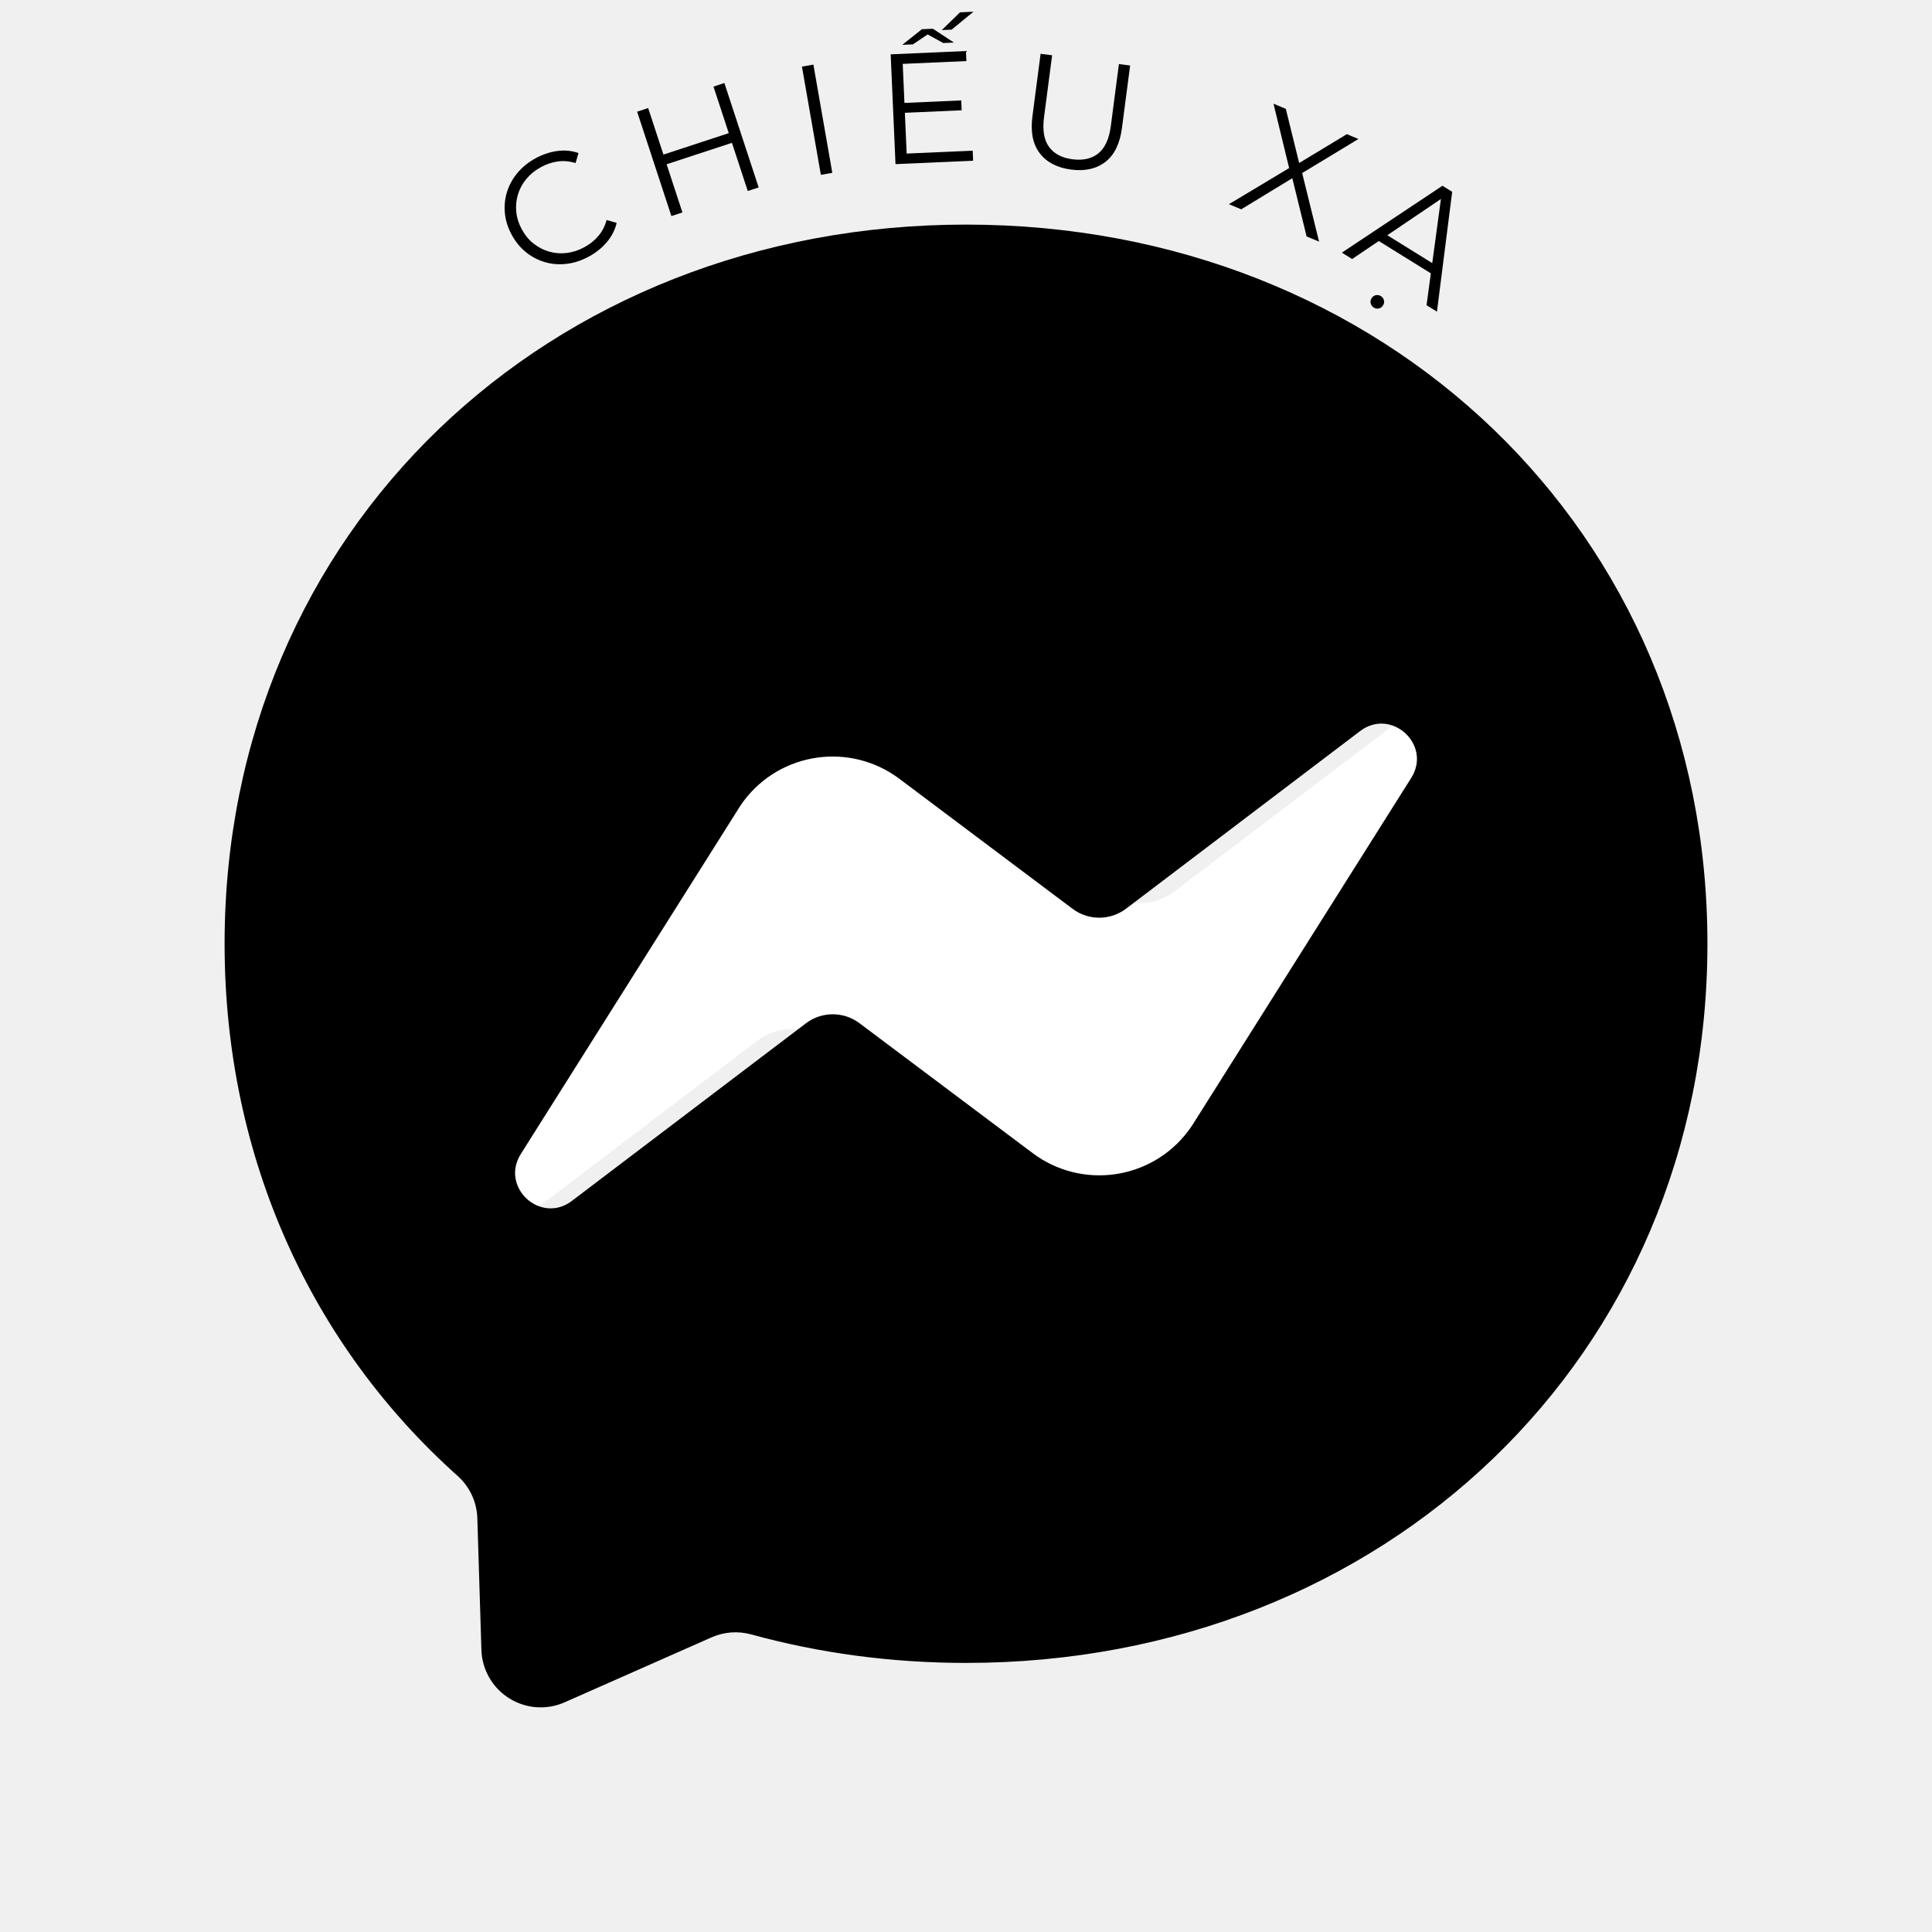
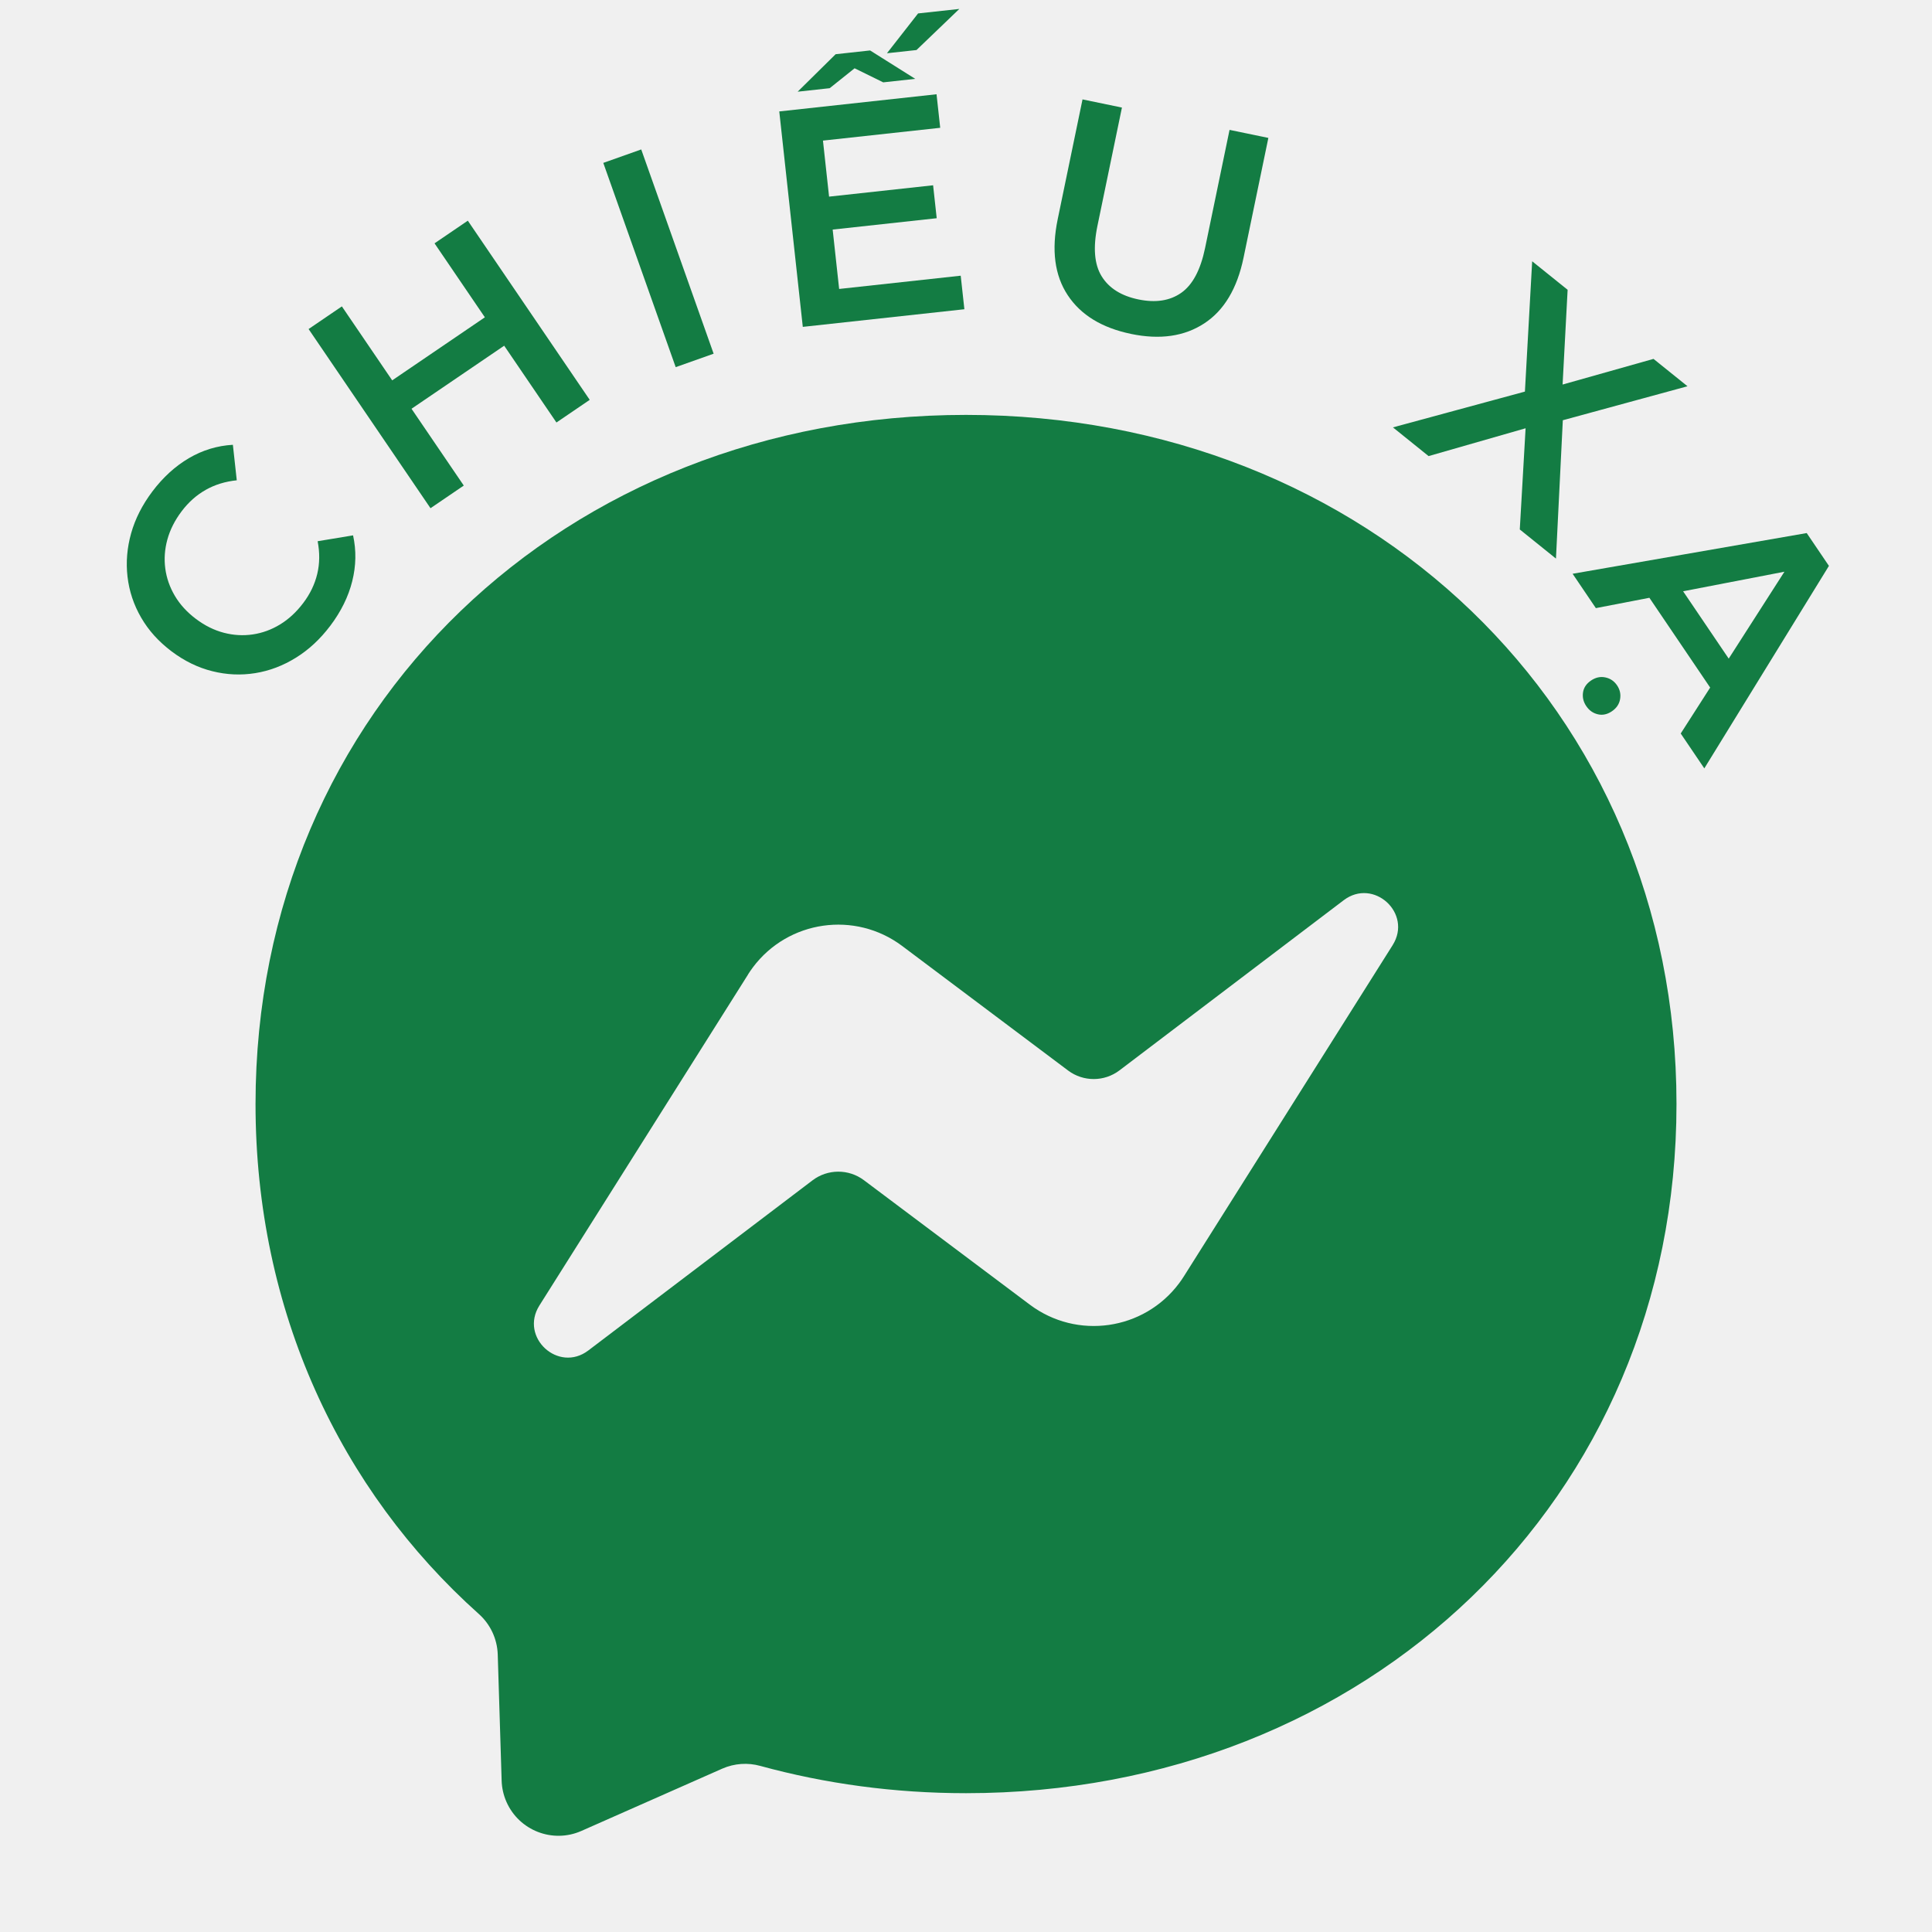
<svg xmlns="http://www.w3.org/2000/svg" id="Layer_1" data-name="Layer 1" version="1.1" viewBox="0 0 800 800">
  <defs>
    <style>
      .cls-1 {
-         fill: #000;
-       }
- 
-       .cls-1, .cls-2 {
+         fill: #137c43;
        stroke-width: 0px;
-       }
- 
-       .cls-2 {
-         fill: #fff;
      }
    </style>
  </defs>
-   <path class="cls-2" d="M612.65,273.25l-126.25,95.8c-8.53,6.48-20.32,6.52-28.9.1l-93.45-70.15c-26.51-19.88-64.12-14.51-84,12.01-.97,1.29-1.89,2.63-2.75,3.99v.05l-117.5,186.4c-11.25,17.9,10.7,38.05,27.55,25.3l126.25-95.8c8.53-6.48,20.32-6.52,28.9-.1l93.45,70.1c26.51,19.88,64.12,14.51,84-12.01.97-1.29,1.89-2.63,2.75-3.99l117.5-186.4c11.3-17.9-10.7-38.05-27.55-25.3Z" />
-   <path class="cls-1" d="M400,93c-172.96,0-307,126.68-307,297.79,0,89.49,36.69,166.85,96.4,220.27,5.03,4.46,8.01,10.78,8.25,17.5l1.69,54.61c.1,3.16.8,6.27,2.08,9.16,5.47,12.41,19.97,18.03,32.38,12.56l60.94-26.94c5.17-2.26,10.95-2.66,16.39-1.15,28.01,7.68,57.79,11.78,88.88,11.78,172.96,0,307-126.68,307-297.79S572.96,93,400,93ZM584.35,322.13l-90.18,143.06c-.66,1.05-1.37,2.07-2.11,3.07-15.26,20.35-44.12,24.47-64.47,9.21l-71.72-53.8c-6.58-4.93-15.63-4.9-22.18.08l-96.9,73.53c-12.93,9.79-29.78-5.68-21.14-19.42l90.18-143.06v-.04c.66-1.05,1.37-2.07,2.11-3.07,15.26-20.35,44.12-24.47,64.47-9.21l71.72,53.84c6.58,4.93,15.63,4.9,22.18-.08l96.9-73.53c12.93-9.79,29.82,5.68,21.14,19.42Z" />
+   <path class="cls-1" d="M400,171.8c-165.74,0-294.19,121.39-294.19,285.36,0,85.76,35.16,159.89,92.38,211.08,4.82,4.27,7.68,10.33,7.91,16.77l1.62,52.33c.09,3.03.77,6.01,1.99,8.78,5.25,11.89,19.14,17.28,31.03,12.03l58.4-25.82c4.95-2.16,10.5-2.55,15.7-1.1,26.84,7.35,55.38,11.29,85.17,11.29,165.74,0,294.19-121.39,294.19-285.36s-128.45-285.36-294.19-285.36ZM576.66,391.38l-86.42,137.09c-.63,1.01-1.31,1.99-2.02,2.94-14.62,19.5-42.28,23.45-61.78,8.83l-68.73-51.56c-6.31-4.72-14.98-4.69-21.26.07l-92.85,70.46c-12.39,9.38-28.54-5.44-20.26-18.61l86.42-137.09v-.04c.63-1.01,1.31-1.99,2.02-2.94,14.62-19.5,42.28-23.45,61.78-8.83l68.73,51.59c6.31,4.72,14.98,4.69,21.26-.07l92.85-70.46c12.39-9.38,28.57,5.44,20.26,18.61Z" />
  <g>
-     <path class="cls-1" d="M243.91,106.19c-3,1.64-6.05,2.66-9.15,3.04-3.1.39-6.08.18-8.94-.63-2.86-.81-5.49-2.16-7.89-4.06-2.4-1.9-4.4-4.31-6-7.24-1.6-2.93-2.56-5.91-2.86-8.96-.31-3.04-.02-5.99.87-8.85s2.32-5.48,4.32-7.88c2-2.4,4.5-4.42,7.5-6.07,2.89-1.58,5.87-2.58,8.95-3.01,3.08-.42,6.02-.15,8.83.84l-1.21,4.15c-2.55-.78-5.02-1-7.4-.66-2.38.34-4.71,1.13-7,2.38-2.4,1.31-4.4,2.94-6,4.88-1.61,1.94-2.76,4.08-3.46,6.41-.7,2.33-.93,4.73-.69,7.2.24,2.46,1.01,4.89,2.32,7.29,1.31,2.4,2.94,4.36,4.89,5.88s4.09,2.63,6.43,3.3c2.34.67,4.76.85,7.26.55,2.5-.31,4.95-1.11,7.34-2.42,2.28-1.25,4.2-2.79,5.76-4.63,1.56-1.84,2.7-4.05,3.42-6.61l4.15,1.21c-.69,2.9-2.04,5.53-4.04,7.92-2.01,2.38-4.47,4.37-7.4,5.98Z" />
-     <path class="cls-1" d="M282.58,87.97l-4.57,1.5-14.19-43.23,4.57-1.5,14.19,43.23ZM303.52,59l-27.98,9.18-1.32-4.01,27.98-9.18,1.32,4.01ZM295.44,35.86l4.51-1.48,14.19,43.23-4.51,1.48-14.19-43.23Z" />
-     <path class="cls-1" d="M339.9,72.4l-7.83-44.82,4.74-.83,7.83,44.82-4.74.83Z" />
-     <path class="cls-1" d="M375.43,63.59l27.34-1.2.18,4.16-32.14,1.41-2-45.46,31.17-1.37.18,4.16-26.36,1.16,1.63,37.14ZM373.58,18.58l8.17-6.48,4.55-.2,8.71,5.73-4.42.19-8.33-4.58,3.64-.16-7.9,5.29-4.42.19ZM373.99,42.64l24.03-1.06.18,4.09-24.03,1.06-.18-4.09ZM389.97,12.46l7.55-7.36,5.58-.25-9.04,7.42-4.09.18Z" />
-     <path class="cls-1" d="M443.5,70.21c-5.76-.75-10.08-3-12.95-6.74-2.88-3.74-3.89-8.85-3.04-15.34l3.38-25.85,4.77.62-3.35,25.65c-.7,5.33,0,9.42,2.07,12.27,2.07,2.85,5.3,4.56,9.69,5.13,4.42.58,8.01-.24,10.75-2.46,2.74-2.22,4.45-6,5.15-11.32l3.35-25.65,4.64.61-3.38,25.85c-.85,6.49-3.13,11.17-6.85,14.05-3.72,2.88-8.46,3.94-14.22,3.19Z" />
-     <path class="cls-1" d="M508.87,84.55l26.9-16.14-1.42,3.42-7.02-28.88,5.1,2.12,5.95,24.15-2.01-.76,21.33-12.9,4.8,1.99-25.1,15.2,1.3-3.12,7.5,30.42-5.16-2.14-6.33-25.78,1.86.77-22.6,13.77-5.1-2.12Z" />
-     <path class="cls-1" d="M555.63,104.62l41.66-27.7,4.03,2.5-6.31,49.63-4.31-2.67,6.28-46.36,1.66,1.03-38.75,26.21-4.25-2.64ZM568.84,127.35c-.63-.39-1.04-.95-1.25-1.69-.21-.74-.09-1.46.34-2.16.43-.7,1.03-1.12,1.78-1.27.75-.15,1.44-.02,2.07.37.66.41,1.09.98,1.27,1.71.19.73.06,1.44-.37,2.14-.43.7-1.02,1.13-1.75,1.28-.74.16-1.43.03-2.1-.38ZM569,98.61l3.27-2.56,22.48,13.95-.84,4.07-24.91-15.46Z" />
+     <path class="cls-1" d="M136.72,259.17c-4.12,5.46-8.84,9.85-14.17,13.16-5.33,3.31-10.95,5.45-16.86,6.4-5.91.95-11.83.69-17.78-.8-5.95-1.48-11.58-4.23-16.9-8.24s-9.52-8.67-12.58-13.98c-3.07-5.3-4.94-10.95-5.63-16.92-.69-5.98-.19-11.96,1.5-17.97,1.69-6,4.62-11.77,8.78-17.3,4.42-5.87,9.47-10.47,15.13-13.8,5.67-3.33,11.74-5.17,18.22-5.54l1.61,14.7c-4.75.49-9.04,1.8-12.85,3.96-3.82,2.16-7.14,5.11-9.97,8.86-2.83,3.75-4.8,7.65-5.91,11.68-1.11,4.03-1.4,8.04-.87,12.02.53,3.98,1.85,7.76,3.97,11.34,2.12,3.58,5.02,6.75,8.71,9.53,3.69,2.78,7.54,4.69,11.56,5.74,4.02,1.05,8.02,1.28,12,.69,3.98-.59,7.75-1.97,11.32-4.15,3.57-2.18,6.77-5.15,9.6-8.9,2.83-3.75,4.75-7.76,5.77-12.02,1.02-4.26,1.07-8.77.16-13.52l14.67-2.43c1.37,6.28,1.25,12.61-.35,19-1.6,6.39-4.64,12.55-9.12,18.49Z" />
+     <path class="cls-1" d="M192.04,201.06l-13.78,9.38-50.48-74.19,13.78-9.38,50.48,74.19ZM209.83,142.43l-40.59,27.62-8-11.76,40.59-27.62,8,11.77ZM179.93,100.76l13.78-9.38,50.48,74.19-13.78,9.38-50.48-74.19Z" />
+     <path class="cls-1" d="M279.79,152.03l-29.98-84.58,15.71-5.57,29.98,84.58-15.71,5.57Z" />
+     <path class="cls-1" d="M347.47,119.65l50.34-5.49,1.52,13.89-66.91,7.3-9.74-89.21,65.12-7.11,1.52,13.89-48.55,5.3,6.7,61.43ZM330.3,37.96l15.72-15.51,14.27-1.56,18.69,11.76-13.25,1.45-18.26-8.97,11.98-1.31-15.9,12.7-13.25,1.45ZM342.03,81.56l44.35-4.84,1.49,13.64-44.35,4.84-1.49-13.64ZM367.26,22.06l12.9-16.5,17.08-1.86-17.74,17.02-12.23,1.33Z" />
+     <path class="cls-1" d="M468.32,138.26c-12.05-2.5-20.79-7.84-26.2-16.03-5.42-8.19-6.8-18.69-4.14-31.49l10.27-49.58,16.32,3.38-10.14,48.96c-1.87,9.04-1.29,16.01,1.75,20.92,3.04,4.91,8.12,8.1,15.23,9.57,7.11,1.47,13.02.56,17.72-2.74,4.7-3.3,7.98-9.47,9.86-18.51l10.14-48.96,16.07,3.33-10.27,49.58c-2.65,12.8-8.09,21.89-16.32,27.25-8.23,5.37-18.32,6.81-30.29,4.33Z" />
+     <path class="cls-1" d="M576.79,176.97l62.09-16.84-7.88,9.79,3.44-61.73,14.68,11.81-2.43,45.76-6.07-4.72,44.06-12.43,14.08,11.33-58.81,16.03,7.55-9.39-3.21,64.72-14.98-12.06,2.78-48.44,5.89,4.74-46.43,13.32-14.78-11.9Z" />
+     <path class="cls-1" d="M651.17,237.59l96.95-16.86,9.2,13.59-51.6,83.85-9.77-14.44,47.51-74.12,3.74,5.52-86.39,16.68-9.63-14.23ZM656.85,292.41c-1.2-1.77-1.65-3.66-1.36-5.66.29-2.01,1.4-3.65,3.31-4.95s3.89-1.73,5.93-1.3c2.04.42,3.66,1.52,4.86,3.29,1.2,1.77,1.61,3.68,1.25,5.73-.36,2.05-1.5,3.73-3.41,5.02s-3.85,1.7-5.82,1.23c-1.97-.47-3.56-1.59-4.75-3.36ZM678.79,241.34l13.34-3.61,27.17,40.13-8.31,11.05-32.2-47.56Z" />
  </g>
</svg>
